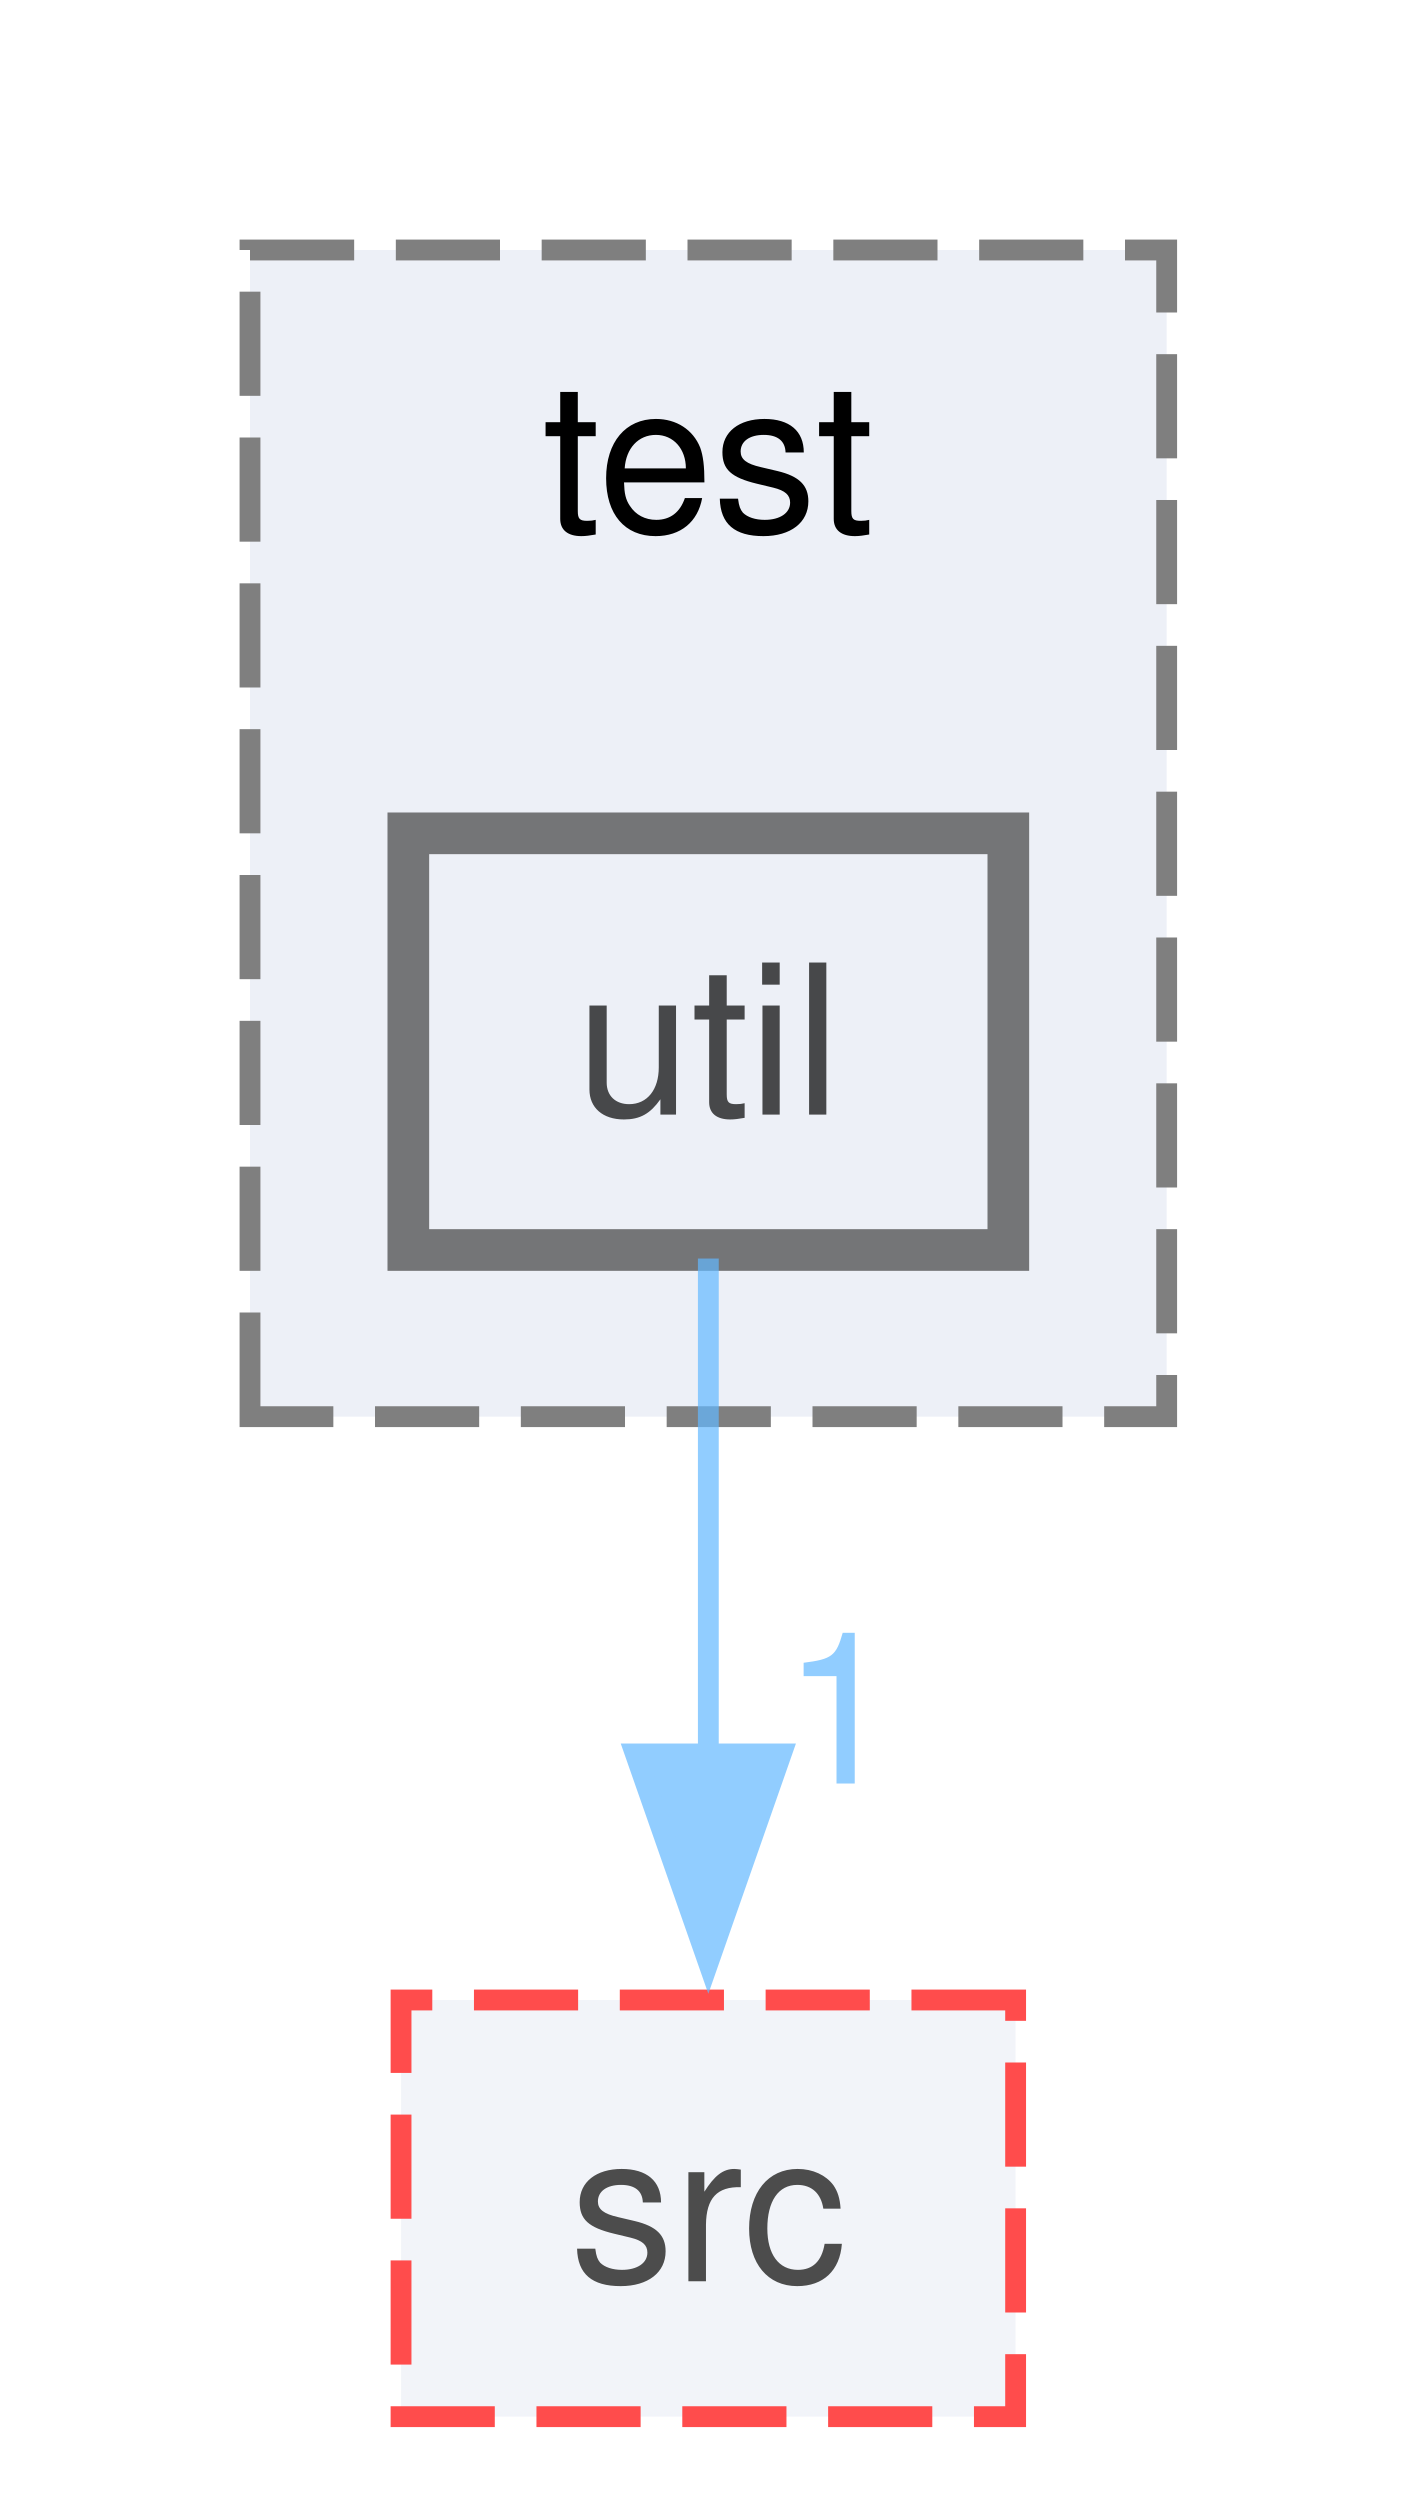
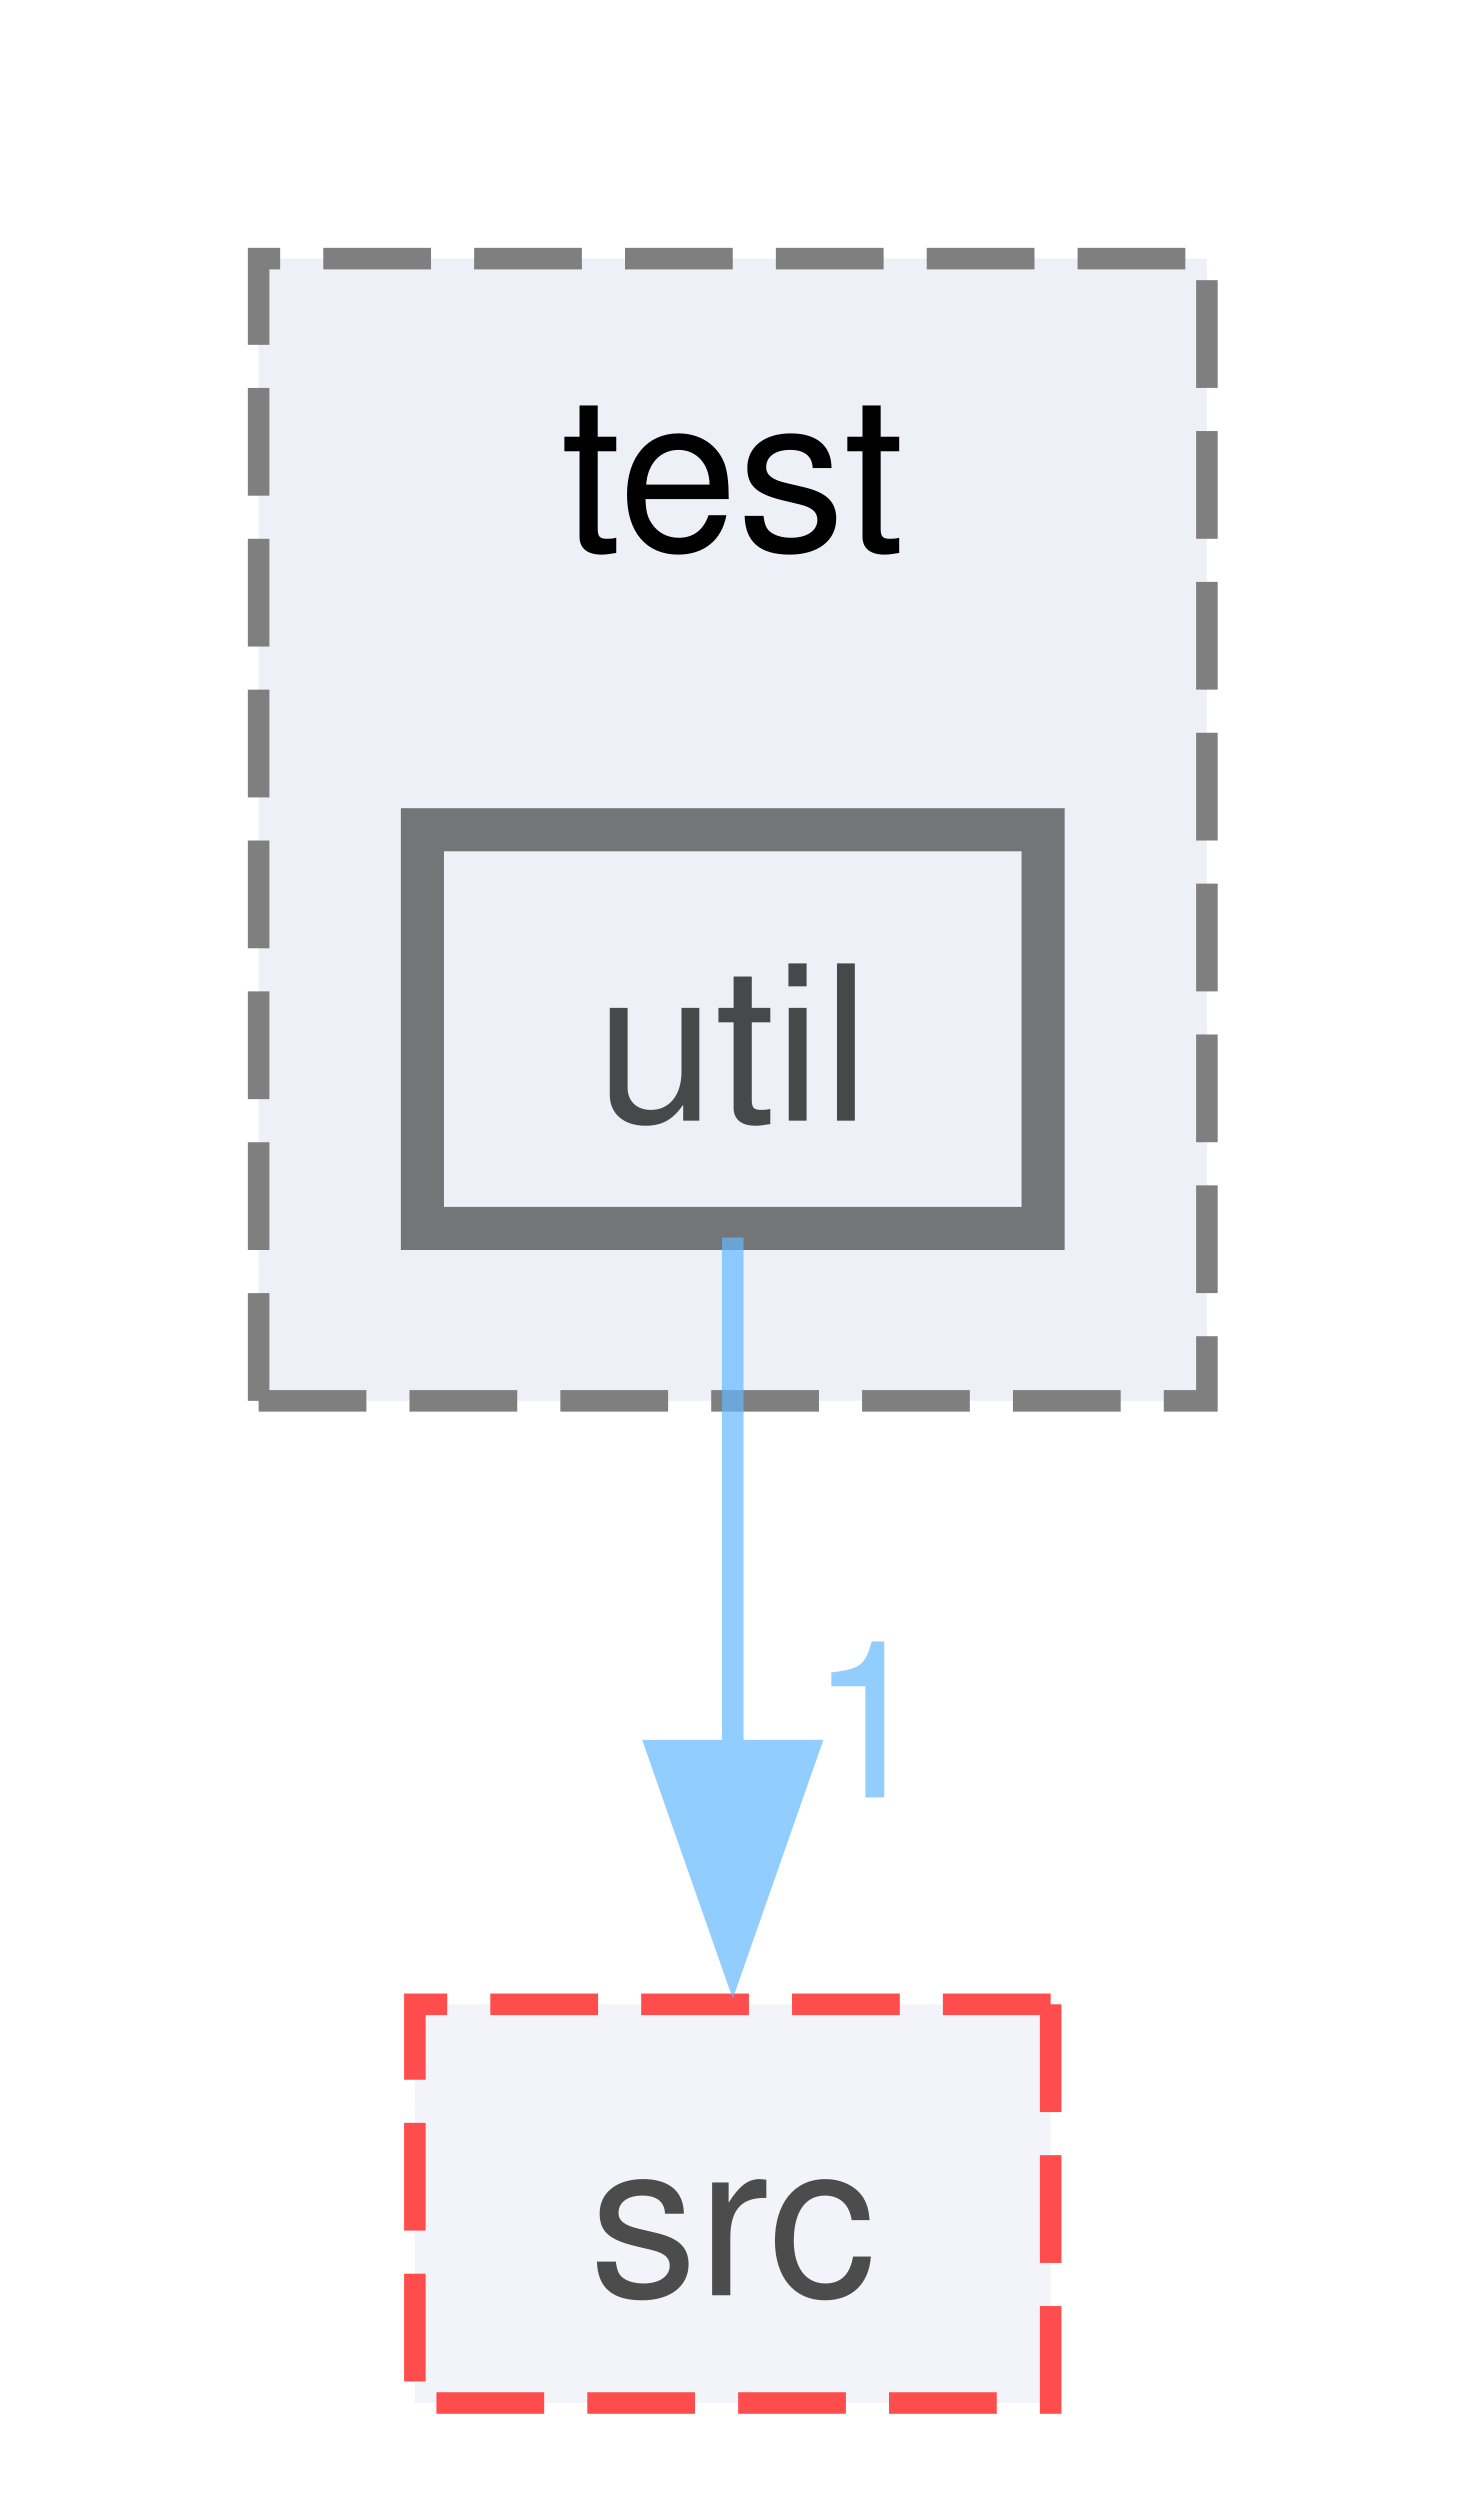
- <svg xmlns="http://www.w3.org/2000/svg" xmlns:xlink="http://www.w3.org/1999/xlink" width="68pt" height="120pt" viewBox="0.00 0.00 68.00 120.00">
+ <svg xmlns="http://www.w3.org/2000/svg" xmlns:xlink="http://www.w3.org/1999/xlink" width="68pt" height="116pt" viewBox="0.00 0.00 68.00 116.00">
  <svg id="main" version="1.1" xml:space="preserve">
    <style type="text/css">
.node, .edge {opacity: 0.7;}
.node.selected, .edge.selected {opacity: 1;}
.edge:hover path { stroke: red; }
.edge:hover polygon { stroke: red; fill: red; }
</style>
    <svg id="graph" class="graph">
-       <g id="graph0" class="graph" transform="scale(1 1) rotate(0) translate(4 116)">
+       <g id="graph0" class="graph" transform="scale(1 1) rotate(0) translate(4 111.5)">
        <g id="clust1" class="cluster">
          <g id="a_clust1">
            <a xlink:href="dir_93dbf98558da6a82b03d4d03f06f0111.html" target="_top" xlink:title="test">
-               <polygon fill="#edf0f7" stroke="#7f7f7f" stroke-dasharray="5,2" points="8,-48 8,-104 52,-104 52,-48 8,-48" />
-               <text xml:space="preserve" text-anchor="middle" x="30" y="-90.5" font-family="Helvetica,sans-Serif" font-size="10.00">test</text>
+               <polygon fill="#edf0f7" stroke="#7f7f7f" stroke-dasharray="5,2" points="8,-46.5 8,-99.5 52,-99.5 52,-46.5 8,-46.5" />
+               <text xml:space="preserve" text-anchor="middle" x="30" y="-86" font-family="Helvetica,sans-Serif" font-size="10.00">test</text>
            </a>
          </g>
        </g>
        <g id="node1" class="node">
          <g id="a_node1">
            <a xlink:href="dir_f8835c533559c5e19468774740ec7d98.html" target="_top" xlink:title="util">
-               <polygon fill="#edf0f7" stroke="#404040" stroke-width="2" points="44.4,-76 15.6,-76 15.6,-56 44.4,-56 44.4,-76" />
-               <text xml:space="preserve" text-anchor="middle" x="30" y="-62.5" font-family="Helvetica,sans-Serif" font-size="10.00">util</text>
+               <polygon fill="#edf0f7" stroke="#404040" stroke-width="2" points="44.4,-73 15.6,-73 15.6,-54.5 44.4,-54.5 44.4,-73" />
+               <text xml:space="preserve" text-anchor="middle" x="30" y="-59.5" font-family="Helvetica,sans-Serif" font-size="10.00">util</text>
            </a>
          </g>
        </g>
        <g id="node2" class="node">
          <g id="a_node2">
            <a xlink:href="dir_ed00c4861407326d4f38ee8546da7cf0.html" target="_top" xlink:title="src">
-               <polygon fill="#edf0f7" stroke="red" stroke-dasharray="5,2" points="44.75,-20 15.25,-20 15.25,0 44.75,0 44.75,-20" />
-               <text xml:space="preserve" text-anchor="middle" x="30" y="-6.5" font-family="Helvetica,sans-Serif" font-size="10.00">src</text>
+               <polygon fill="#edf0f7" stroke="red" stroke-dasharray="5,2" points="44.75,-18.5 15.25,-18.5 15.25,0 44.75,0 44.75,-18.5" />
+               <text xml:space="preserve" text-anchor="middle" x="30" y="-5" font-family="Helvetica,sans-Serif" font-size="10.00">src</text>
            </a>
          </g>
        </g>
        <g id="edge1" class="edge">
          <g id="a_edge1">
-             <a xlink:href="dir_000009_000005.html" target="_top">
-               <path fill="none" stroke="#63b8ff" d="M30,-55.59C30,-49.01 30,-39.96 30,-31.73" />
-               <polygon fill="#63b8ff" stroke="#63b8ff" points="33.5,-31.81 30,-21.81 26.5,-31.81 33.5,-31.81" />
+             <a xlink:href="dir_000010_000007.html" target="_top">
+               <path fill="none" stroke="#63b8ff" d="M30,-54.08C30,-47.58 30,-38.42 30,-30.16" />
+               <polygon fill="#63b8ff" stroke="#63b8ff" points="33.5,-30.27 30,-20.27 26.5,-30.27 33.5,-30.27" />
            </a>
          </g>
          <g id="a_edge1-headlabel">
-             <a xlink:href="dir_000009_000005.html" target="_top" xlink:title="1">
-               <text xml:space="preserve" text-anchor="middle" x="36.34" y="-30.39" font-family="Helvetica,sans-Serif" font-size="10.00" fill="#63b8ff">1</text>
+             <a xlink:href="dir_000010_000007.html" target="_top" xlink:title="1">
+               <text xml:space="preserve" text-anchor="middle" x="36.34" y="-28.1" font-family="Helvetica,sans-Serif" font-size="10.00" fill="#63b8ff">1</text>
            </a>
          </g>
        </g>
      </g>
    </svg>
  </svg>
  <style type="text/css">

[data-mouse-over-selected='false'] { opacity: 0.7; }
[data-mouse-over-selected='true']  { opacity: 1.0; }

</style>
</svg>
